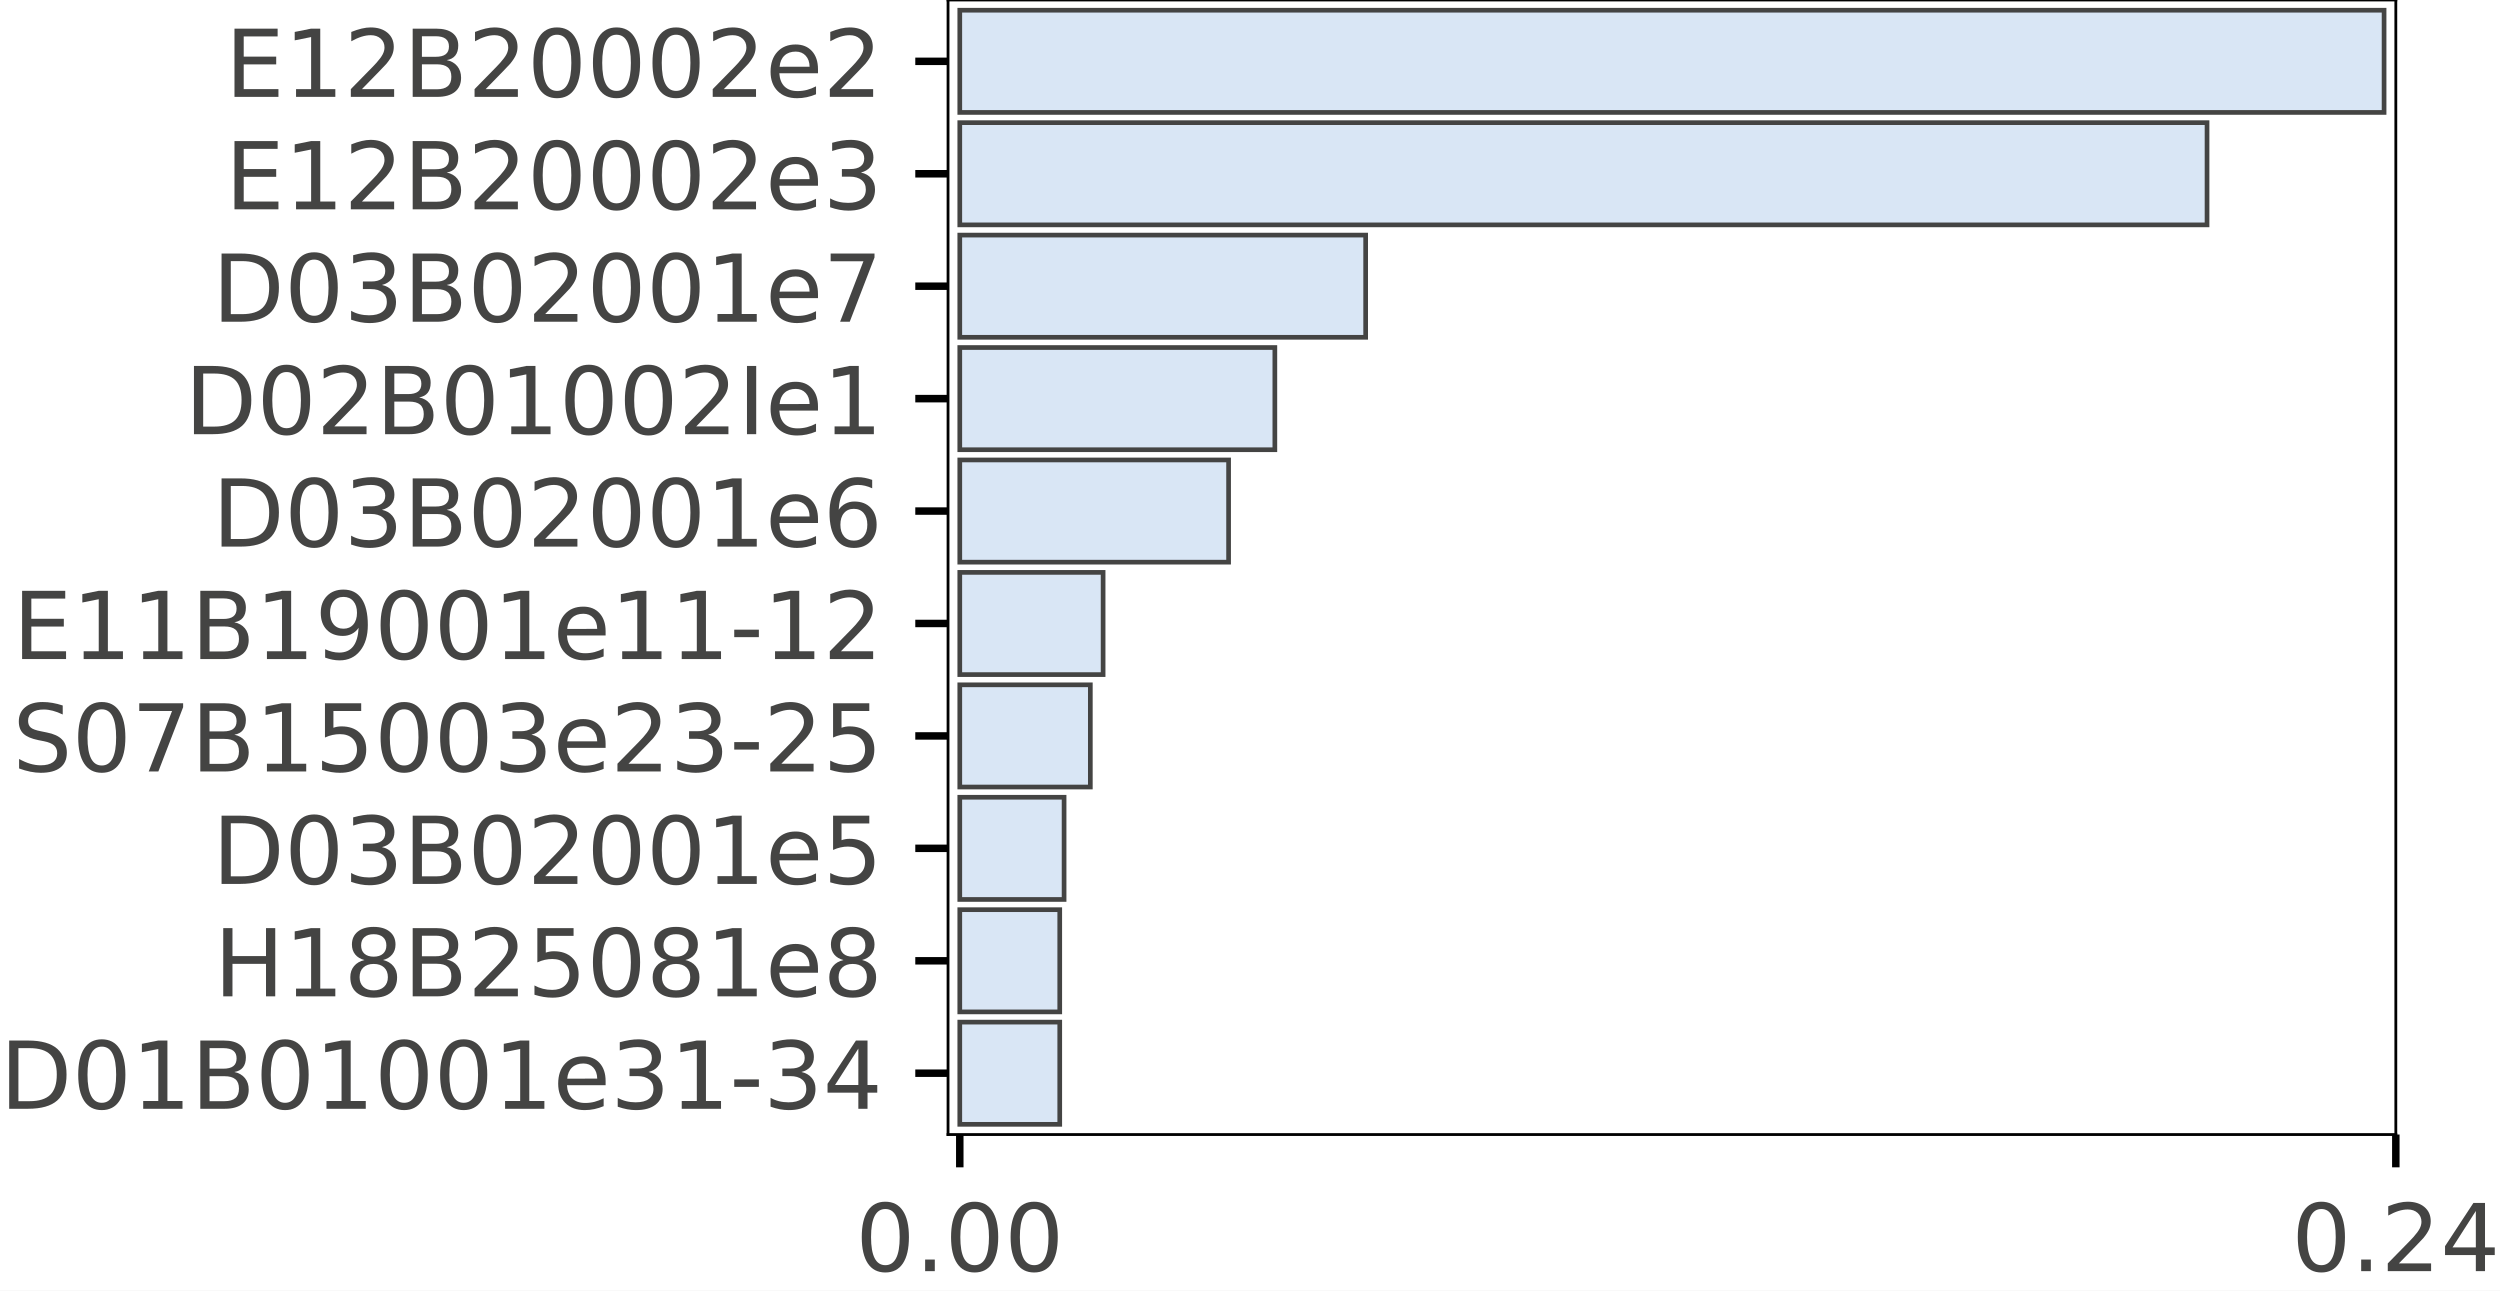
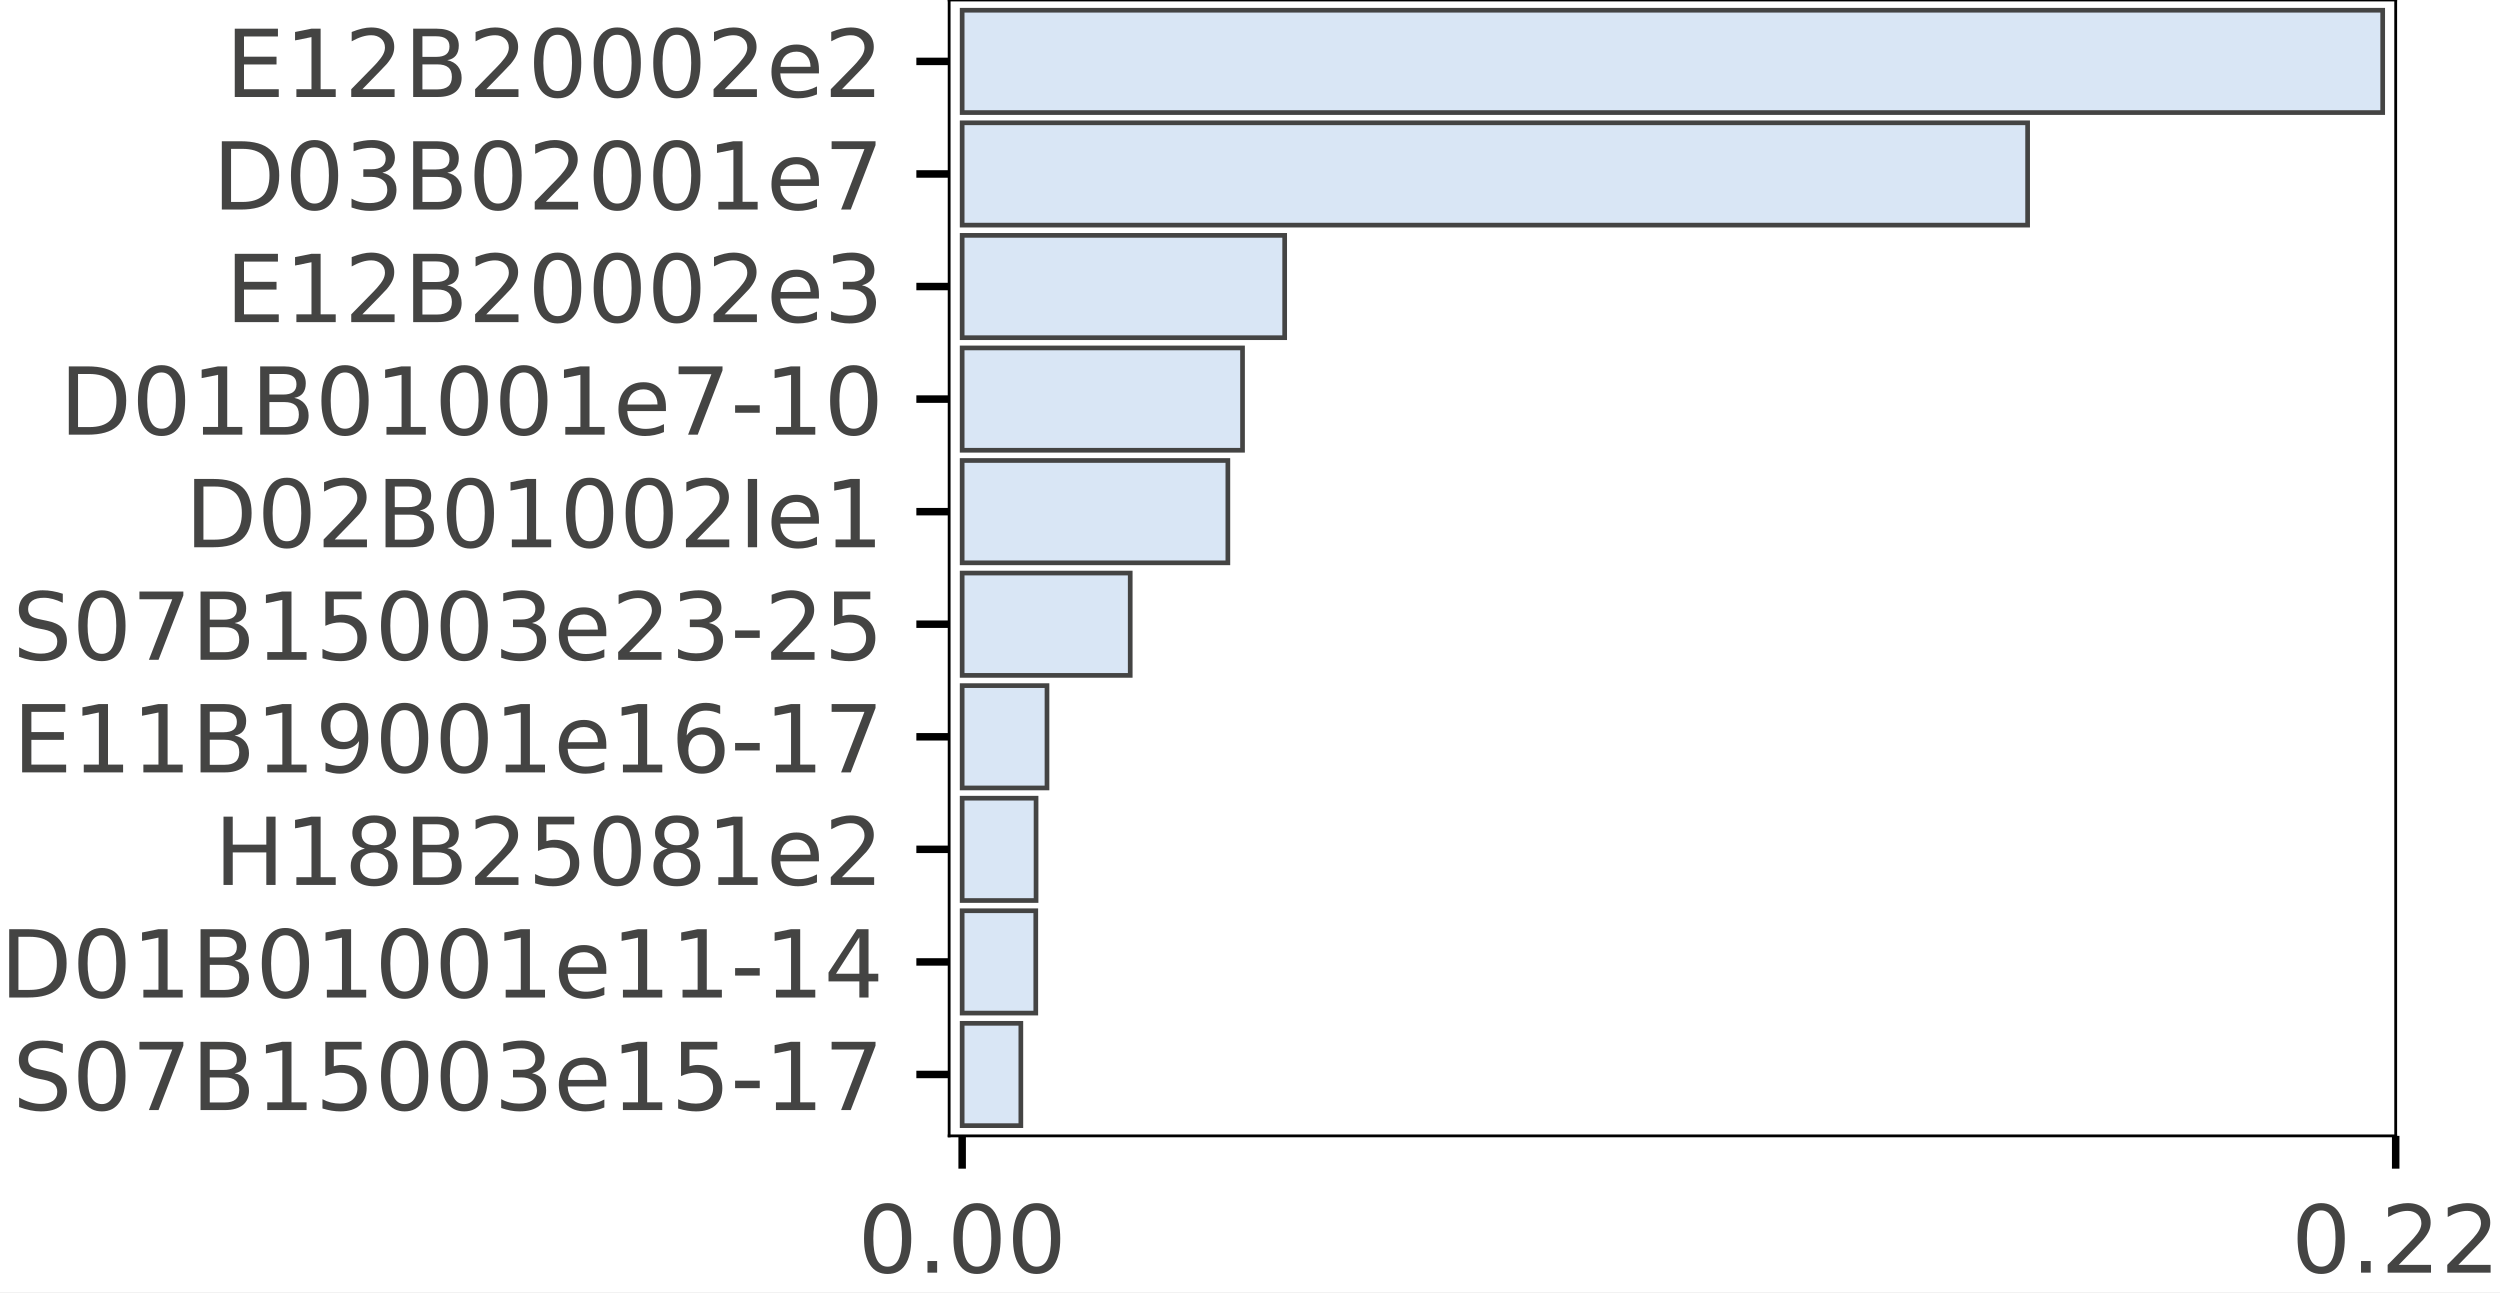
- <svg xmlns="http://www.w3.org/2000/svg" xmlns:xlink="http://www.w3.org/1999/xlink" height="137.918pt" version="1.1" viewBox="0 0 267.155 137.918" width="267.155pt">
+ <svg xmlns="http://www.w3.org/2000/svg" xmlns:xlink="http://www.w3.org/1999/xlink" height="137.918pt" version="1.1" viewBox="0 0 266.842 137.918" width="266.842pt">
  <defs>
    <style type="text/css">
*{stroke-linecap:butt;stroke-linejoin:round;}
  </style>
  </defs>
  <g id="figure_1">
    <g id="patch_1">
-       <path d="M 0 137.918  L 267.155 137.918  L 267.155 0  L 0 0  z " style="fill:#ffffff;" />
+       <path d="M 0 137.918  L 266.842 137.918  L 266.842 0  L 0 0  z " style="fill:#ffffff;" />
    </g>
    <g id="axes_1">
      <g id="patch_2">
-         <path d="M 101.309 121.24  L 256.022 121.24  L 256.022 0  L 101.309 0  z " style="fill:#ffffff;" />
+         <path d="M 101.309 121.24  L 255.709 121.24  L 255.709 0  L 101.309 0  z " style="fill:#ffffff;" />
      </g>
      <g id="patch_3">
-         <path clip-path="url(#p1a91a0bdc8)" d="M 102.564 1.092  L 254.767 1.092  L 254.767 12.015  L 102.564 12.015  z " style="fill:#d9e6f5;stroke:#444443;stroke-linejoin:miter;stroke-width:0.5;" />
+         <path clip-path="url(#p9a2108943a)" d="M 102.697 1.092  L 254.321 1.092  L 254.321 12.015  L 102.697 12.015  z " style="fill:#d9e6f5;stroke:#444443;stroke-linejoin:miter;stroke-width:0.5;" />
      </g>
      <g id="patch_4">
-         <path clip-path="url(#p1a91a0bdc8)" d="M 102.564 13.107  L 235.848 13.107  L 235.848 24.03  L 102.564 24.03  z " style="fill:#d9e6f5;stroke:#444443;stroke-linejoin:miter;stroke-width:0.5;" />
+         <path clip-path="url(#p9a2108943a)" d="M 102.697 13.107  L 216.422 13.107  L 216.422 24.03  L 102.697 24.03  z " style="fill:#d9e6f5;stroke:#444443;stroke-linejoin:miter;stroke-width:0.5;" />
      </g>
      <g id="patch_5">
-         <path clip-path="url(#p1a91a0bdc8)" d="M 102.564 25.122  L 145.937 25.122  L 145.937 36.044  L 102.564 36.044  z " style="fill:#d9e6f5;stroke:#444443;stroke-linejoin:miter;stroke-width:0.5;" />
+         <path clip-path="url(#p9a2108943a)" d="M 102.697 25.122  L 137.122 25.122  L 137.122 36.044  L 102.697 36.044  z " style="fill:#d9e6f5;stroke:#444443;stroke-linejoin:miter;stroke-width:0.5;" />
      </g>
      <g id="patch_6">
-         <path clip-path="url(#p1a91a0bdc8)" d="M 102.564 37.137  L 136.233 37.137  L 136.233 48.059  L 102.564 48.059  z " style="fill:#d9e6f5;stroke:#444443;stroke-linejoin:miter;stroke-width:0.5;" />
+         <path clip-path="url(#p9a2108943a)" d="M 102.697 37.137  L 132.624 37.137  L 132.624 48.059  L 102.697 48.059  z " style="fill:#d9e6f5;stroke:#444443;stroke-linejoin:miter;stroke-width:0.5;" />
      </g>
      <g id="patch_7">
-         <path clip-path="url(#p1a91a0bdc8)" d="M 102.564 49.151  L 131.29 49.151  L 131.29 60.074  L 102.564 60.074  z " style="fill:#d9e6f5;stroke:#444443;stroke-linejoin:miter;stroke-width:0.5;" />
+         <path clip-path="url(#p9a2108943a)" d="M 102.697 49.151  L 131.058 49.151  L 131.058 60.074  L 102.697 60.074  z " style="fill:#d9e6f5;stroke:#444443;stroke-linejoin:miter;stroke-width:0.5;" />
      </g>
      <g id="patch_8">
-         <path clip-path="url(#p1a91a0bdc8)" d="M 102.564 61.166  L 117.88 61.166  L 117.88 72.089  L 102.564 72.089  z " style="fill:#d9e6f5;stroke:#444443;stroke-linejoin:miter;stroke-width:0.5;" />
+         <path clip-path="url(#p9a2108943a)" d="M 102.697 61.166  L 120.636 61.166  L 120.636 72.089  L 102.697 72.089  z " style="fill:#d9e6f5;stroke:#444443;stroke-linejoin:miter;stroke-width:0.5;" />
      </g>
      <g id="patch_9">
-         <path clip-path="url(#p1a91a0bdc8)" d="M 102.564 73.181  L 116.515 73.181  L 116.515 84.103  L 102.564 84.103  z " style="fill:#d9e6f5;stroke:#444443;stroke-linejoin:miter;stroke-width:0.5;" />
+         <path clip-path="url(#p9a2108943a)" d="M 102.697 73.181  L 111.752 73.181  L 111.752 84.103  L 102.697 84.103  z " style="fill:#d9e6f5;stroke:#444443;stroke-linejoin:miter;stroke-width:0.5;" />
      </g>
      <g id="patch_10">
-         <path clip-path="url(#p1a91a0bdc8)" d="M 102.564 85.196  L 113.71 85.196  L 113.71 96.118  L 102.564 96.118  z " style="fill:#d9e6f5;stroke:#444443;stroke-linejoin:miter;stroke-width:0.5;" />
+         <path clip-path="url(#p9a2108943a)" d="M 102.697 85.196  L 110.585 85.196  L 110.585 96.118  L 102.697 96.118  z " style="fill:#d9e6f5;stroke:#444443;stroke-linejoin:miter;stroke-width:0.5;" />
      </g>
      <g id="patch_11">
-         <path clip-path="url(#p1a91a0bdc8)" d="M 102.564 97.21  L 113.246 97.21  L 113.246 108.133  L 102.564 108.133  z " style="fill:#d9e6f5;stroke:#444443;stroke-linejoin:miter;stroke-width:0.5;" />
+         <path clip-path="url(#p9a2108943a)" d="M 102.697 97.21  L 110.556 97.21  L 110.556 108.133  L 102.697 108.133  z " style="fill:#d9e6f5;stroke:#444443;stroke-linejoin:miter;stroke-width:0.5;" />
      </g>
      <g id="patch_12">
-         <path clip-path="url(#p1a91a0bdc8)" d="M 102.564 109.225  L 113.246 109.225  L 113.246 120.148  L 102.564 120.148  z " style="fill:#d9e6f5;stroke:#444443;stroke-linejoin:miter;stroke-width:0.5;" />
+         <path clip-path="url(#p9a2108943a)" d="M 102.697 109.225  L 108.962 109.225  L 108.962 120.148  L 102.697 120.148  z " style="fill:#d9e6f5;stroke:#444443;stroke-linejoin:miter;stroke-width:0.5;" />
      </g>
      <g id="matplotlib.axis_1">
        <g id="xtick_1">
          <g id="line2d_1">
            <defs>
-               <path d="M 0 0  L 0 3.5  " id="m0f585b720a" style="stroke:#000000;stroke-width:0.8;" />
-             </defs>
-             <g>
-               <use style="stroke:#000000;stroke-width:0.8;" x="102.564" xlink:href="#m0f585b720a" y="121.24" />
+               <path d="M 0 0  L 0 3.5  " id="m17bd47a899" style="stroke:#000000;stroke-width:0.8;" />
+             </defs>
+             <g>
+               <use style="stroke:#000000;stroke-width:0.8;" x="102.697" xlink:href="#m17bd47a899" y="121.24" />
            </g>
          </g>
          <g id="text_1">
            <defs>
              <path d="M 31.781 66.406  Q 24.172 66.406 20.328 58.906  Q 16.5 51.422 16.5 36.375  Q 16.5 21.391 20.328 13.891  Q 24.172 6.391 31.781 6.391  Q 39.453 6.391 43.281 13.891  Q 47.125 21.391 47.125 36.375  Q 47.125 51.422 43.281 58.906  Q 39.453 66.406 31.781 66.406  z M 31.781 74.219  Q 44.047 74.219 50.516 64.516  Q 56.984 54.828 56.984 36.375  Q 56.984 17.969 50.516 8.266  Q 44.047 -1.422 31.781 -1.422  Q 19.531 -1.422 13.062 8.266  Q 6.594 17.969 6.594 36.375  Q 6.594 54.828 13.062 64.516  Q 19.531 74.219 31.781 74.219  z " id="DejaVuSans-48" />
              <path d="M 10.688 12.406  L 21 12.406  L 21 0  L 10.688 0  z " id="DejaVuSans-46" />
            </defs>
-             <g style="fill:#444443;" transform="translate(91.43141 135.8384)scale(0.1 -0.1)">
+             <g style="fill:#444443;" transform="translate(91.56467 135.8384)scale(0.1 -0.1)">
              <use xlink:href="#DejaVuSans-48" />
              <use x="63.623" xlink:href="#DejaVuSans-46" />
              <use x="95.41" xlink:href="#DejaVuSans-48" />
              <use x="159.033" xlink:href="#DejaVuSans-48" />
            </g>
          </g>
        </g>
        <g id="xtick_2">
          <g id="line2d_2">
            <g>
-               <use style="stroke:#000000;stroke-width:0.8;" x="256.022" xlink:href="#m0f585b720a" y="121.24" />
+               <use style="stroke:#000000;stroke-width:0.8;" x="255.709" xlink:href="#m17bd47a899" y="121.24" />
            </g>
          </g>
          <g id="text_2">
            <defs>
              <path d="M 19.188 8.297  L 53.609 8.297  L 53.609 0  L 7.328 0  L 7.328 8.297  Q 12.938 14.109 22.625 23.891  Q 32.328 33.688 34.812 36.531  Q 39.547 41.844 41.422 45.531  Q 43.312 49.219 43.312 52.781  Q 43.312 58.594 39.234 62.25  Q 35.156 65.922 28.609 65.922  Q 23.969 65.922 18.812 64.312  Q 13.672 62.703 7.812 59.422  L 7.812 69.391  Q 13.766 71.781 18.938 73  Q 24.125 74.219 28.422 74.219  Q 39.75 74.219 46.484 68.547  Q 53.219 62.891 53.219 53.422  Q 53.219 48.922 51.531 44.891  Q 49.859 40.875 45.406 35.406  Q 44.188 33.984 37.641 27.219  Q 31.109 20.453 19.188 8.297  z " id="DejaVuSans-50" />
-               <path d="M 37.797 64.312  L 12.891 25.391  L 37.797 25.391  z M 35.203 72.906  L 47.609 72.906  L 47.609 25.391  L 58.016 25.391  L 58.016 17.188  L 47.609 17.188  L 47.609 0  L 37.797 0  L 37.797 17.188  L 4.891 17.188  L 4.891 26.703  z " id="DejaVuSans-52" />
-             </defs>
-             <g style="fill:#444443;" transform="translate(244.8891 135.8384)scale(0.1 -0.1)">
+             </defs>
+             <g style="fill:#444443;" transform="translate(244.5766 135.8384)scale(0.1 -0.1)">
              <use xlink:href="#DejaVuSans-48" />
              <use x="63.623" xlink:href="#DejaVuSans-46" />
              <use x="95.41" xlink:href="#DejaVuSans-50" />
-               <use x="159.033" xlink:href="#DejaVuSans-52" />
+               <use x="159.033" xlink:href="#DejaVuSans-50" />
            </g>
          </g>
        </g>
      </g>
      <g id="matplotlib.axis_2">
        <g id="ytick_1">
          <g id="line2d_3">
            <defs>
-               <path d="M 0 0  L -3.5 0  " id="m17d5908187" style="stroke:#000000;stroke-width:0.8;" />
-             </defs>
-             <g>
-               <use style="stroke:#000000;stroke-width:0.8;" x="101.309" xlink:href="#m17d5908187" y="6.554" />
+               <path d="M 0 0  L -3.5 0  " id="mf985f94f59" style="stroke:#000000;stroke-width:0.8;" />
+             </defs>
+             <g>
+               <use style="stroke:#000000;stroke-width:0.8;" x="101.309" xlink:href="#mf985f94f59" y="6.554" />
            </g>
          </g>
          <g id="text_3">
            <defs>
              <path d="M 9.812 72.906  L 55.906 72.906  L 55.906 64.594  L 19.672 64.594  L 19.672 43.016  L 54.391 43.016  L 54.391 34.719  L 19.672 34.719  L 19.672 8.297  L 56.781 8.297  L 56.781 0  L 9.812 0  z " id="DejaVuSans-69" />
              <path d="M 12.406 8.297  L 28.516 8.297  L 28.516 63.922  L 10.984 60.406  L 10.984 69.391  L 28.422 72.906  L 38.281 72.906  L 38.281 8.297  L 54.391 8.297  L 54.391 0  L 12.406 0  z " id="DejaVuSans-49" />
              <path d="M 19.672 34.812  L 19.672 8.109  L 35.5 8.109  Q 43.453 8.109 47.281 11.406  Q 51.125 14.703 51.125 21.484  Q 51.125 28.328 47.281 31.562  Q 43.453 34.812 35.5 34.812  z M 19.672 64.797  L 19.672 42.828  L 34.281 42.828  Q 41.5 42.828 45.031 45.531  Q 48.578 48.25 48.578 53.812  Q 48.578 59.328 45.031 62.062  Q 41.5 64.797 34.281 64.797  z M 9.812 72.906  L 35.016 72.906  Q 46.297 72.906 52.391 68.219  Q 58.5 63.531 58.5 54.891  Q 58.5 48.188 55.375 44.234  Q 52.25 40.281 46.188 39.312  Q 53.469 37.75 57.5 32.781  Q 61.531 27.828 61.531 20.406  Q 61.531 10.641 54.891 5.312  Q 48.25 0 35.984 0  L 9.812 0  z " id="DejaVuSans-66" />
              <path d="M 56.203 29.594  L 56.203 25.203  L 14.891 25.203  Q 15.484 15.922 20.484 11.062  Q 25.484 6.203 34.422 6.203  Q 39.594 6.203 44.453 7.469  Q 49.312 8.734 54.109 11.281  L 54.109 2.781  Q 49.266 0.734 44.188 -0.344  Q 39.109 -1.422 33.891 -1.422  Q 20.797 -1.422 13.156 6.188  Q 5.516 13.812 5.516 26.812  Q 5.516 40.234 12.766 48.109  Q 20.016 56 32.328 56  Q 43.359 56 49.781 48.891  Q 56.203 41.797 56.203 29.594  z M 47.219 32.234  Q 47.125 39.594 43.094 43.984  Q 39.062 48.391 32.422 48.391  Q 24.906 48.391 20.391 44.141  Q 15.875 39.891 15.188 32.172  z " id="DejaVuSans-101" />
            </defs>
            <g style="fill:#444443;" transform="translate(24.07656 10.35273)scale(0.1 -0.1)">
              <use xlink:href="#DejaVuSans-69" />
              <use x="63.184" xlink:href="#DejaVuSans-49" />
              <use x="126.807" xlink:href="#DejaVuSans-50" />
              <use x="190.43" xlink:href="#DejaVuSans-66" />
              <use x="259.033" xlink:href="#DejaVuSans-50" />
              <use x="322.656" xlink:href="#DejaVuSans-48" />
              <use x="386.279" xlink:href="#DejaVuSans-48" />
              <use x="449.902" xlink:href="#DejaVuSans-48" />
              <use x="513.525" xlink:href="#DejaVuSans-50" />
              <use x="577.148" xlink:href="#DejaVuSans-101" />
              <use x="638.672" xlink:href="#DejaVuSans-50" />
            </g>
          </g>
        </g>
        <g id="ytick_2">
          <g id="line2d_4">
            <g>
-               <use style="stroke:#000000;stroke-width:0.8;" x="101.309" xlink:href="#m17d5908187" y="18.568" />
+               <use style="stroke:#000000;stroke-width:0.8;" x="101.309" xlink:href="#mf985f94f59" y="18.568" />
            </g>
          </g>
          <g id="text_4">
            <defs>
+               <path d="M 19.672 64.797  L 19.672 8.109  L 31.594 8.109  Q 46.688 8.109 53.688 14.938  Q 60.688 21.781 60.688 36.531  Q 60.688 51.172 53.688 57.984  Q 46.688 64.797 31.594 64.797  z M 9.812 72.906  L 30.078 72.906  Q 51.266 72.906 61.172 64.094  Q 71.094 55.281 71.094 36.531  Q 71.094 17.672 61.125 8.828  Q 51.172 0 30.078 0  L 9.812 0  z " id="DejaVuSans-68" />
              <path d="M 40.578 39.312  Q 47.656 37.797 51.625 33  Q 55.609 28.219 55.609 21.188  Q 55.609 10.406 48.188 4.484  Q 40.766 -1.422 27.094 -1.422  Q 22.516 -1.422 17.656 -0.516  Q 12.797 0.391 7.625 2.203  L 7.625 11.719  Q 11.719 9.328 16.594 8.109  Q 21.484 6.891 26.812 6.891  Q 36.078 6.891 40.938 10.547  Q 45.797 14.203 45.797 21.188  Q 45.797 27.641 41.281 31.266  Q 36.766 34.906 28.719 34.906  L 20.219 34.906  L 20.219 43.016  L 29.109 43.016  Q 36.375 43.016 40.234 45.922  Q 44.094 48.828 44.094 54.297  Q 44.094 59.906 40.109 62.906  Q 36.141 65.922 28.719 65.922  Q 24.656 65.922 20.016 65.031  Q 15.375 64.156 9.812 62.312  L 9.812 71.094  Q 15.438 72.656 20.344 73.438  Q 25.25 74.219 29.594 74.219  Q 40.828 74.219 47.359 69.109  Q 53.906 64.016 53.906 55.328  Q 53.906 49.266 50.438 45.094  Q 46.969 40.922 40.578 39.312  z " id="DejaVuSans-51" />
-             </defs>
-             <g style="fill:#444443;" transform="translate(24.07656 22.36751)scale(0.1 -0.1)">
+               <path d="M 8.203 72.906  L 55.078 72.906  L 55.078 68.703  L 28.609 0  L 18.312 0  L 43.219 64.594  L 8.203 64.594  z " id="DejaVuSans-55" />
+             </defs>
+             <g style="fill:#444443;" transform="translate(22.69531 22.36751)scale(0.1 -0.1)">
+               <use xlink:href="#DejaVuSans-68" />
+               <use x="77.002" xlink:href="#DejaVuSans-48" />
+               <use x="140.625" xlink:href="#DejaVuSans-51" />
+               <use x="204.248" xlink:href="#DejaVuSans-66" />
+               <use x="272.852" xlink:href="#DejaVuSans-48" />
+               <use x="336.475" xlink:href="#DejaVuSans-50" />
+               <use x="400.098" xlink:href="#DejaVuSans-48" />
+               <use x="463.721" xlink:href="#DejaVuSans-48" />
+               <use x="527.344" xlink:href="#DejaVuSans-49" />
+               <use x="590.967" xlink:href="#DejaVuSans-101" />
+               <use x="652.49" xlink:href="#DejaVuSans-55" />
+             </g>
+           </g>
+         </g>
+         <g id="ytick_3">
+           <g id="line2d_5">
+             <g>
+               <use style="stroke:#000000;stroke-width:0.8;" x="101.309" xlink:href="#mf985f94f59" y="30.583" />
+             </g>
+           </g>
+           <g id="text_5">
+             <g style="fill:#444443;" transform="translate(24.07656 34.38228)scale(0.1 -0.1)">
              <use xlink:href="#DejaVuSans-69" />
              <use x="63.184" xlink:href="#DejaVuSans-49" />
              <use x="126.807" xlink:href="#DejaVuSans-50" />
              <use x="190.43" xlink:href="#DejaVuSans-66" />
              <use x="259.033" xlink:href="#DejaVuSans-50" />
              <use x="322.656" xlink:href="#DejaVuSans-48" />
              <use x="386.279" xlink:href="#DejaVuSans-48" />
              <use x="449.902" xlink:href="#DejaVuSans-48" />
              <use x="513.525" xlink:href="#DejaVuSans-50" />
              <use x="577.148" xlink:href="#DejaVuSans-101" />
              <use x="638.672" xlink:href="#DejaVuSans-51" />
            </g>
          </g>
        </g>
-         <g id="ytick_3">
-           <g id="line2d_5">
-             <g>
-               <use style="stroke:#000000;stroke-width:0.8;" x="101.309" xlink:href="#m17d5908187" y="30.583" />
-             </g>
-           </g>
-           <g id="text_5">
-             <defs>
-               <path d="M 19.672 64.797  L 19.672 8.109  L 31.594 8.109  Q 46.688 8.109 53.688 14.938  Q 60.688 21.781 60.688 36.531  Q 60.688 51.172 53.688 57.984  Q 46.688 64.797 31.594 64.797  z M 9.812 72.906  L 30.078 72.906  Q 51.266 72.906 61.172 64.094  Q 71.094 55.281 71.094 36.531  Q 71.094 17.672 61.125 8.828  Q 51.172 0 30.078 0  L 9.812 0  z " id="DejaVuSans-68" />
-               <path d="M 8.203 72.906  L 55.078 72.906  L 55.078 68.703  L 28.609 0  L 18.312 0  L 43.219 64.594  L 8.203 64.594  z " id="DejaVuSans-55" />
-             </defs>
-             <g style="fill:#444443;" transform="translate(22.69531 34.38228)scale(0.1 -0.1)">
+         <g id="ytick_4">
+           <g id="line2d_6">
+             <g>
+               <use style="stroke:#000000;stroke-width:0.8;" x="101.309" xlink:href="#mf985f94f59" y="42.598" />
+             </g>
+           </g>
+           <g id="text_6">
+             <defs>
+               <path d="M 4.891 31.391  L 31.203 31.391  L 31.203 23.391  L 4.891 23.391  z " id="DejaVuSans-45" />
+             </defs>
+             <g style="fill:#444443;" transform="translate(6.3625 46.39706)scale(0.1 -0.1)">
              <use xlink:href="#DejaVuSans-68" />
              <use x="77.002" xlink:href="#DejaVuSans-48" />
-               <use x="140.625" xlink:href="#DejaVuSans-51" />
+               <use x="140.625" xlink:href="#DejaVuSans-49" />
              <use x="204.248" xlink:href="#DejaVuSans-66" />
              <use x="272.852" xlink:href="#DejaVuSans-48" />
-               <use x="336.475" xlink:href="#DejaVuSans-50" />
+               <use x="336.475" xlink:href="#DejaVuSans-49" />
              <use x="400.098" xlink:href="#DejaVuSans-48" />
              <use x="463.721" xlink:href="#DejaVuSans-48" />
              <use x="527.344" xlink:href="#DejaVuSans-49" />
              <use x="590.967" xlink:href="#DejaVuSans-101" />
              <use x="652.49" xlink:href="#DejaVuSans-55" />
-             </g>
-           </g>
-         </g>
-         <g id="ytick_4">
-           <g id="line2d_6">
-             <g>
-               <use style="stroke:#000000;stroke-width:0.8;" x="101.309" xlink:href="#m17d5908187" y="42.598" />
-             </g>
-           </g>
-           <g id="text_6">
+               <use x="716.113" xlink:href="#DejaVuSans-45" />
+               <use x="752.197" xlink:href="#DejaVuSans-49" />
+               <use x="815.82" xlink:href="#DejaVuSans-48" />
+             </g>
+           </g>
+         </g>
+         <g id="ytick_5">
+           <g id="line2d_7">
+             <g>
+               <use style="stroke:#000000;stroke-width:0.8;" x="101.309" xlink:href="#mf985f94f59" y="54.613" />
+             </g>
+           </g>
+           <g id="text_7">
            <defs>
              <path d="M 9.812 72.906  L 19.672 72.906  L 19.672 0  L 9.812 0  z " id="DejaVuSans-73" />
            </defs>
-             <g style="fill:#444443;" transform="translate(19.74531 46.39706)scale(0.1 -0.1)">
+             <g style="fill:#444443;" transform="translate(19.74531 58.41183)scale(0.1 -0.1)">
              <use xlink:href="#DejaVuSans-68" />
              <use x="77.002" xlink:href="#DejaVuSans-48" />
              <use x="140.625" xlink:href="#DejaVuSans-50" />
              <use x="204.248" xlink:href="#DejaVuSans-66" />
              <use x="272.852" xlink:href="#DejaVuSans-48" />
              <use x="336.475" xlink:href="#DejaVuSans-49" />
              <use x="400.098" xlink:href="#DejaVuSans-48" />
              <use x="463.721" xlink:href="#DejaVuSans-48" />
              <use x="527.344" xlink:href="#DejaVuSans-50" />
              <use x="590.967" xlink:href="#DejaVuSans-73" />
              <use x="620.459" xlink:href="#DejaVuSans-101" />
              <use x="681.982" xlink:href="#DejaVuSans-49" />
            </g>
          </g>
        </g>
-         <g id="ytick_5">
-           <g id="line2d_7">
-             <g>
-               <use style="stroke:#000000;stroke-width:0.8;" x="101.309" xlink:href="#m17d5908187" y="54.613" />
-             </g>
-           </g>
-           <g id="text_7">
-             <defs>
-               <path d="M 33.016 40.375  Q 26.375 40.375 22.484 35.828  Q 18.609 31.297 18.609 23.391  Q 18.609 15.531 22.484 10.953  Q 26.375 6.391 33.016 6.391  Q 39.656 6.391 43.531 10.953  Q 47.406 15.531 47.406 23.391  Q 47.406 31.297 43.531 35.828  Q 39.656 40.375 33.016 40.375  z M 52.594 71.297  L 52.594 62.312  Q 48.875 64.062 45.094 64.984  Q 41.312 65.922 37.594 65.922  Q 27.828 65.922 22.672 59.328  Q 17.531 52.734 16.797 39.406  Q 19.672 43.656 24.016 45.922  Q 28.375 48.188 33.594 48.188  Q 44.578 48.188 50.953 41.516  Q 57.328 34.859 57.328 23.391  Q 57.328 12.156 50.688 5.359  Q 44.047 -1.422 33.016 -1.422  Q 20.359 -1.422 13.672 8.266  Q 6.984 17.969 6.984 36.375  Q 6.984 53.656 15.188 63.938  Q 23.391 74.219 37.203 74.219  Q 40.922 74.219 44.703 73.484  Q 48.484 72.75 52.594 71.297  z " id="DejaVuSans-54" />
-             </defs>
-             <g style="fill:#444443;" transform="translate(22.69531 58.41183)scale(0.1 -0.1)">
-               <use xlink:href="#DejaVuSans-68" />
-               <use x="77.002" xlink:href="#DejaVuSans-48" />
-               <use x="140.625" xlink:href="#DejaVuSans-51" />
-               <use x="204.248" xlink:href="#DejaVuSans-66" />
-               <use x="272.852" xlink:href="#DejaVuSans-48" />
-               <use x="336.475" xlink:href="#DejaVuSans-50" />
-               <use x="400.098" xlink:href="#DejaVuSans-48" />
-               <use x="463.721" xlink:href="#DejaVuSans-48" />
-               <use x="527.344" xlink:href="#DejaVuSans-49" />
-               <use x="590.967" xlink:href="#DejaVuSans-101" />
-               <use x="652.49" xlink:href="#DejaVuSans-54" />
-             </g>
-           </g>
-         </g>
        <g id="ytick_6">
          <g id="line2d_8">
            <g>
-               <use style="stroke:#000000;stroke-width:0.8;" x="101.309" xlink:href="#m17d5908187" y="66.627" />
+               <use style="stroke:#000000;stroke-width:0.8;" x="101.309" xlink:href="#mf985f94f59" y="66.627" />
            </g>
          </g>
          <g id="text_8">
-             <defs>
-               <path d="M 10.984 1.516  L 10.984 10.5  Q 14.703 8.734 18.5 7.812  Q 22.312 6.891 25.984 6.891  Q 35.75 6.891 40.891 13.453  Q 46.047 20.016 46.781 33.406  Q 43.953 29.203 39.594 26.953  Q 35.25 24.703 29.984 24.703  Q 19.047 24.703 12.672 31.312  Q 6.297 37.938 6.297 49.422  Q 6.297 60.641 12.938 67.422  Q 19.578 74.219 30.609 74.219  Q 43.266 74.219 49.922 64.516  Q 56.594 54.828 56.594 36.375  Q 56.594 19.141 48.406 8.859  Q 40.234 -1.422 26.422 -1.422  Q 22.703 -1.422 18.891 -0.688  Q 15.094 0.047 10.984 1.516  z M 30.609 32.422  Q 37.25 32.422 41.125 36.953  Q 45.016 41.5 45.016 49.422  Q 45.016 57.281 41.125 61.844  Q 37.25 66.406 30.609 66.406  Q 23.969 66.406 20.094 61.844  Q 16.219 57.281 16.219 49.422  Q 16.219 41.5 20.094 36.953  Q 23.969 32.422 30.609 32.422  z " id="DejaVuSans-57" />
-               <path d="M 4.891 31.391  L 31.203 31.391  L 31.203 23.391  L 4.891 23.391  z " id="DejaVuSans-45" />
-             </defs>
-             <g style="fill:#444443;" transform="translate(1.38125 70.42661)scale(0.1 -0.1)">
-               <use xlink:href="#DejaVuSans-69" />
-               <use x="63.184" xlink:href="#DejaVuSans-49" />
-               <use x="126.807" xlink:href="#DejaVuSans-49" />
-               <use x="190.43" xlink:href="#DejaVuSans-66" />
-               <use x="259.033" xlink:href="#DejaVuSans-49" />
-               <use x="322.656" xlink:href="#DejaVuSans-57" />
-               <use x="386.279" xlink:href="#DejaVuSans-48" />
-               <use x="449.902" xlink:href="#DejaVuSans-48" />
-               <use x="513.525" xlink:href="#DejaVuSans-49" />
-               <use x="577.148" xlink:href="#DejaVuSans-101" />
-               <use x="638.672" xlink:href="#DejaVuSans-49" />
-               <use x="702.295" xlink:href="#DejaVuSans-49" />
-               <use x="765.918" xlink:href="#DejaVuSans-45" />
-               <use x="802.002" xlink:href="#DejaVuSans-49" />
-               <use x="865.625" xlink:href="#DejaVuSans-50" />
-             </g>
-           </g>
-         </g>
-         <g id="ytick_7">
-           <g id="line2d_9">
-             <g>
-               <use style="stroke:#000000;stroke-width:0.8;" x="101.309" xlink:href="#m17d5908187" y="78.642" />
-             </g>
-           </g>
-           <g id="text_9">
            <defs>
              <path d="M 53.516 70.516  L 53.516 60.891  Q 47.906 63.578 42.922 64.891  Q 37.938 66.219 33.297 66.219  Q 25.25 66.219 20.875 63.094  Q 16.5 59.969 16.5 54.203  Q 16.5 49.359 19.406 46.891  Q 22.312 44.438 30.422 42.922  L 36.375 41.703  Q 47.406 39.594 52.656 34.297  Q 57.906 29 57.906 20.125  Q 57.906 9.516 50.797 4.047  Q 43.703 -1.422 29.984 -1.422  Q 24.812 -1.422 18.969 -0.25  Q 13.141 0.922 6.891 3.219  L 6.891 13.375  Q 12.891 10.016 18.656 8.297  Q 24.422 6.594 29.984 6.594  Q 38.422 6.594 43.016 9.906  Q 47.609 13.234 47.609 19.391  Q 47.609 24.75 44.312 27.781  Q 41.016 30.812 33.5 32.328  L 27.484 33.5  Q 16.453 35.688 11.516 40.375  Q 6.594 45.062 6.594 53.422  Q 6.594 63.094 13.406 68.656  Q 20.219 74.219 32.172 74.219  Q 37.312 74.219 42.625 73.281  Q 47.953 72.359 53.516 70.516  z " id="DejaVuSans-83" />
              <path d="M 10.797 72.906  L 49.516 72.906  L 49.516 64.594  L 19.828 64.594  L 19.828 46.734  Q 21.969 47.469 24.109 47.828  Q 26.266 48.188 28.422 48.188  Q 40.625 48.188 47.75 41.5  Q 54.891 34.812 54.891 23.391  Q 54.891 11.625 47.562 5.094  Q 40.234 -1.422 26.906 -1.422  Q 22.312 -1.422 17.547 -0.641  Q 12.797 0.141 7.719 1.703  L 7.719 11.625  Q 12.109 9.234 16.797 8.062  Q 21.484 6.891 26.703 6.891  Q 35.156 6.891 40.078 11.328  Q 45.016 15.766 45.016 23.391  Q 45.016 31 40.078 35.438  Q 35.156 39.891 26.703 39.891  Q 22.75 39.891 18.812 39.016  Q 14.891 38.141 10.797 36.281  z " id="DejaVuSans-53" />
            </defs>
-             <g style="fill:#444443;" transform="translate(1.351562 82.44138)scale(0.1 -0.1)">
+             <g style="fill:#444443;" transform="translate(1.351562 70.42661)scale(0.1 -0.1)">
              <use xlink:href="#DejaVuSans-83" />
              <use x="63.477" xlink:href="#DejaVuSans-48" />
              <use x="127.1" xlink:href="#DejaVuSans-55" />
              <use x="190.723" xlink:href="#DejaVuSans-66" />
              <use x="259.326" xlink:href="#DejaVuSans-49" />
              <use x="322.949" xlink:href="#DejaVuSans-53" />
              <use x="386.572" xlink:href="#DejaVuSans-48" />
              <use x="450.195" xlink:href="#DejaVuSans-48" />
              <use x="513.818" xlink:href="#DejaVuSans-51" />
              <use x="577.441" xlink:href="#DejaVuSans-101" />
              <use x="638.965" xlink:href="#DejaVuSans-50" />
              <use x="702.588" xlink:href="#DejaVuSans-51" />
              <use x="766.211" xlink:href="#DejaVuSans-45" />
              <use x="802.295" xlink:href="#DejaVuSans-50" />
              <use x="865.918" xlink:href="#DejaVuSans-53" />
            </g>
          </g>
        </g>
+         <g id="ytick_7">
+           <g id="line2d_9">
+             <g>
+               <use style="stroke:#000000;stroke-width:0.8;" x="101.309" xlink:href="#mf985f94f59" y="78.642" />
+             </g>
+           </g>
+           <g id="text_9">
+             <defs>
+               <path d="M 10.984 1.516  L 10.984 10.5  Q 14.703 8.734 18.5 7.812  Q 22.312 6.891 25.984 6.891  Q 35.75 6.891 40.891 13.453  Q 46.047 20.016 46.781 33.406  Q 43.953 29.203 39.594 26.953  Q 35.25 24.703 29.984 24.703  Q 19.047 24.703 12.672 31.312  Q 6.297 37.938 6.297 49.422  Q 6.297 60.641 12.938 67.422  Q 19.578 74.219 30.609 74.219  Q 43.266 74.219 49.922 64.516  Q 56.594 54.828 56.594 36.375  Q 56.594 19.141 48.406 8.859  Q 40.234 -1.422 26.422 -1.422  Q 22.703 -1.422 18.891 -0.688  Q 15.094 0.047 10.984 1.516  z M 30.609 32.422  Q 37.25 32.422 41.125 36.953  Q 45.016 41.5 45.016 49.422  Q 45.016 57.281 41.125 61.844  Q 37.25 66.406 30.609 66.406  Q 23.969 66.406 20.094 61.844  Q 16.219 57.281 16.219 49.422  Q 16.219 41.5 20.094 36.953  Q 23.969 32.422 30.609 32.422  z " id="DejaVuSans-57" />
+               <path d="M 33.016 40.375  Q 26.375 40.375 22.484 35.828  Q 18.609 31.297 18.609 23.391  Q 18.609 15.531 22.484 10.953  Q 26.375 6.391 33.016 6.391  Q 39.656 6.391 43.531 10.953  Q 47.406 15.531 47.406 23.391  Q 47.406 31.297 43.531 35.828  Q 39.656 40.375 33.016 40.375  z M 52.594 71.297  L 52.594 62.312  Q 48.875 64.062 45.094 64.984  Q 41.312 65.922 37.594 65.922  Q 27.828 65.922 22.672 59.328  Q 17.531 52.734 16.797 39.406  Q 19.672 43.656 24.016 45.922  Q 28.375 48.188 33.594 48.188  Q 44.578 48.188 50.953 41.516  Q 57.328 34.859 57.328 23.391  Q 57.328 12.156 50.688 5.359  Q 44.047 -1.422 33.016 -1.422  Q 20.359 -1.422 13.672 8.266  Q 6.984 17.969 6.984 36.375  Q 6.984 53.656 15.188 63.938  Q 23.391 74.219 37.203 74.219  Q 40.922 74.219 44.703 73.484  Q 48.484 72.75 52.594 71.297  z " id="DejaVuSans-54" />
+             </defs>
+             <g style="fill:#444443;" transform="translate(1.38125 82.44138)scale(0.1 -0.1)">
+               <use xlink:href="#DejaVuSans-69" />
+               <use x="63.184" xlink:href="#DejaVuSans-49" />
+               <use x="126.807" xlink:href="#DejaVuSans-49" />
+               <use x="190.43" xlink:href="#DejaVuSans-66" />
+               <use x="259.033" xlink:href="#DejaVuSans-49" />
+               <use x="322.656" xlink:href="#DejaVuSans-57" />
+               <use x="386.279" xlink:href="#DejaVuSans-48" />
+               <use x="449.902" xlink:href="#DejaVuSans-48" />
+               <use x="513.525" xlink:href="#DejaVuSans-49" />
+               <use x="577.148" xlink:href="#DejaVuSans-101" />
+               <use x="638.672" xlink:href="#DejaVuSans-49" />
+               <use x="702.295" xlink:href="#DejaVuSans-54" />
+               <use x="765.918" xlink:href="#DejaVuSans-45" />
+               <use x="802.002" xlink:href="#DejaVuSans-49" />
+               <use x="865.625" xlink:href="#DejaVuSans-55" />
+             </g>
+           </g>
+         </g>
        <g id="ytick_8">
          <g id="line2d_10">
            <g>
-               <use style="stroke:#000000;stroke-width:0.8;" x="101.309" xlink:href="#m17d5908187" y="90.657" />
+               <use style="stroke:#000000;stroke-width:0.8;" x="101.309" xlink:href="#mf985f94f59" y="90.657" />
            </g>
          </g>
          <g id="text_10">
-             <g style="fill:#444443;" transform="translate(22.69531 94.45616)scale(0.1 -0.1)">
-               <use xlink:href="#DejaVuSans-68" />
-               <use x="77.002" xlink:href="#DejaVuSans-48" />
-               <use x="140.625" xlink:href="#DejaVuSans-51" />
-               <use x="204.248" xlink:href="#DejaVuSans-66" />
-               <use x="272.852" xlink:href="#DejaVuSans-48" />
-               <use x="336.475" xlink:href="#DejaVuSans-50" />
-               <use x="400.098" xlink:href="#DejaVuSans-48" />
-               <use x="463.721" xlink:href="#DejaVuSans-48" />
-               <use x="527.344" xlink:href="#DejaVuSans-49" />
-               <use x="590.967" xlink:href="#DejaVuSans-101" />
-               <use x="652.49" xlink:href="#DejaVuSans-53" />
-             </g>
-           </g>
-         </g>
-         <g id="ytick_9">
-           <g id="line2d_11">
-             <g>
-               <use style="stroke:#000000;stroke-width:0.8;" x="101.309" xlink:href="#m17d5908187" y="102.672" />
-             </g>
-           </g>
-           <g id="text_11">
            <defs>
              <path d="M 9.812 72.906  L 19.672 72.906  L 19.672 43.016  L 55.516 43.016  L 55.516 72.906  L 65.375 72.906  L 65.375 0  L 55.516 0  L 55.516 34.719  L 19.672 34.719  L 19.672 0  L 9.812 0  z " id="DejaVuSans-72" />
              <path d="M 31.781 34.625  Q 24.75 34.625 20.719 30.859  Q 16.703 27.094 16.703 20.516  Q 16.703 13.922 20.719 10.156  Q 24.75 6.391 31.781 6.391  Q 38.812 6.391 42.859 10.172  Q 46.922 13.969 46.922 20.516  Q 46.922 27.094 42.891 30.859  Q 38.875 34.625 31.781 34.625  z M 21.922 38.812  Q 15.578 40.375 12.031 44.719  Q 8.5 49.078 8.5 55.328  Q 8.5 64.062 14.719 69.141  Q 20.953 74.219 31.781 74.219  Q 42.672 74.219 48.875 69.141  Q 55.078 64.062 55.078 55.328  Q 55.078 49.078 51.531 44.719  Q 48 40.375 41.703 38.812  Q 48.828 37.156 52.797 32.312  Q 56.781 27.484 56.781 20.516  Q 56.781 9.906 50.312 4.234  Q 43.844 -1.422 31.781 -1.422  Q 19.734 -1.422 13.25 4.234  Q 6.781 9.906 6.781 20.516  Q 6.781 27.484 10.781 32.312  Q 14.797 37.156 21.922 38.812  z M 18.312 54.391  Q 18.312 48.734 21.844 45.562  Q 25.391 42.391 31.781 42.391  Q 38.141 42.391 41.719 45.562  Q 45.312 48.734 45.312 54.391  Q 45.312 60.062 41.719 63.234  Q 38.141 66.406 31.781 66.406  Q 25.391 66.406 21.844 63.234  Q 18.312 60.062 18.312 54.391  z " id="DejaVuSans-56" />
            </defs>
-             <g style="fill:#444443;" transform="translate(22.875 106.4709)scale(0.1 -0.1)">
+             <g style="fill:#444443;" transform="translate(22.875 94.45616)scale(0.1 -0.1)">
              <use xlink:href="#DejaVuSans-72" />
              <use x="75.195" xlink:href="#DejaVuSans-49" />
              <use x="138.818" xlink:href="#DejaVuSans-56" />
              <use x="202.441" xlink:href="#DejaVuSans-66" />
              <use x="271.045" xlink:href="#DejaVuSans-50" />
              <use x="334.668" xlink:href="#DejaVuSans-53" />
              <use x="398.291" xlink:href="#DejaVuSans-48" />
              <use x="461.914" xlink:href="#DejaVuSans-56" />
              <use x="525.537" xlink:href="#DejaVuSans-49" />
              <use x="589.16" xlink:href="#DejaVuSans-101" />
-               <use x="650.684" xlink:href="#DejaVuSans-56" />
-             </g>
-           </g>
-         </g>
-         <g id="ytick_10">
-           <g id="line2d_12">
-             <g>
-               <use style="stroke:#000000;stroke-width:0.8;" x="101.309" xlink:href="#m17d5908187" y="114.686" />
-             </g>
-           </g>
-           <g id="text_12">
-             <g style="fill:#444443;" transform="translate(0 118.4857)scale(0.1 -0.1)">
+               <use x="650.684" xlink:href="#DejaVuSans-50" />
+             </g>
+           </g>
+         </g>
+         <g id="ytick_9">
+           <g id="line2d_11">
+             <g>
+               <use style="stroke:#000000;stroke-width:0.8;" x="101.309" xlink:href="#mf985f94f59" y="102.672" />
+             </g>
+           </g>
+           <g id="text_11">
+             <defs>
+               <path d="M 37.797 64.312  L 12.891 25.391  L 37.797 25.391  z M 35.203 72.906  L 47.609 72.906  L 47.609 25.391  L 58.016 25.391  L 58.016 17.188  L 47.609 17.188  L 47.609 0  L 37.797 0  L 37.797 17.188  L 4.891 17.188  L 4.891 26.703  z " id="DejaVuSans-52" />
+             </defs>
+             <g style="fill:#444443;" transform="translate(0 106.4709)scale(0.1 -0.1)">
              <use xlink:href="#DejaVuSans-68" />
              <use x="77.002" xlink:href="#DejaVuSans-48" />
              <use x="140.625" xlink:href="#DejaVuSans-49" />
              <use x="204.248" xlink:href="#DejaVuSans-66" />
              <use x="272.852" xlink:href="#DejaVuSans-48" />
              <use x="336.475" xlink:href="#DejaVuSans-49" />
              <use x="400.098" xlink:href="#DejaVuSans-48" />
              <use x="463.721" xlink:href="#DejaVuSans-48" />
              <use x="527.344" xlink:href="#DejaVuSans-49" />
              <use x="590.967" xlink:href="#DejaVuSans-101" />
-               <use x="652.49" xlink:href="#DejaVuSans-51" />
+               <use x="652.49" xlink:href="#DejaVuSans-49" />
              <use x="716.113" xlink:href="#DejaVuSans-49" />
              <use x="779.736" xlink:href="#DejaVuSans-45" />
-               <use x="815.82" xlink:href="#DejaVuSans-51" />
+               <use x="815.82" xlink:href="#DejaVuSans-49" />
              <use x="879.443" xlink:href="#DejaVuSans-52" />
+             </g>
+           </g>
+         </g>
+         <g id="ytick_10">
+           <g id="line2d_12">
+             <g>
+               <use style="stroke:#000000;stroke-width:0.8;" x="101.309" xlink:href="#mf985f94f59" y="114.686" />
+             </g>
+           </g>
+           <g id="text_12">
+             <g style="fill:#444443;" transform="translate(1.351562 118.4857)scale(0.1 -0.1)">
+               <use xlink:href="#DejaVuSans-83" />
+               <use x="63.477" xlink:href="#DejaVuSans-48" />
+               <use x="127.1" xlink:href="#DejaVuSans-55" />
+               <use x="190.723" xlink:href="#DejaVuSans-66" />
+               <use x="259.326" xlink:href="#DejaVuSans-49" />
+               <use x="322.949" xlink:href="#DejaVuSans-53" />
+               <use x="386.572" xlink:href="#DejaVuSans-48" />
+               <use x="450.195" xlink:href="#DejaVuSans-48" />
+               <use x="513.818" xlink:href="#DejaVuSans-51" />
+               <use x="577.441" xlink:href="#DejaVuSans-101" />
+               <use x="638.965" xlink:href="#DejaVuSans-49" />
+               <use x="702.588" xlink:href="#DejaVuSans-53" />
+               <use x="766.211" xlink:href="#DejaVuSans-45" />
+               <use x="802.295" xlink:href="#DejaVuSans-49" />
+               <use x="865.918" xlink:href="#DejaVuSans-55" />
            </g>
          </g>
        </g>
      </g>
      <g id="patch_13">
        <path d="M 101.309 121.24  L 101.309 0  " style="fill:none;stroke:#000000;stroke-linecap:square;stroke-linejoin:miter;stroke-width:0.3;" />
      </g>
      <g id="patch_14">
-         <path d="M 256.022 121.24  L 256.022 0  " style="fill:none;stroke:#000000;stroke-linecap:square;stroke-linejoin:miter;stroke-width:0.3;" />
+         <path d="M 255.709 121.24  L 255.709 0  " style="fill:none;stroke:#000000;stroke-linecap:square;stroke-linejoin:miter;stroke-width:0.3;" />
      </g>
      <g id="patch_15">
-         <path d="M 101.309 121.24  L 256.022 121.24  " style="fill:none;stroke:#000000;stroke-linecap:square;stroke-linejoin:miter;stroke-width:0.3;" />
+         <path d="M 101.309 121.24  L 255.709 121.24  " style="fill:none;stroke:#000000;stroke-linecap:square;stroke-linejoin:miter;stroke-width:0.3;" />
      </g>
      <g id="patch_16">
-         <path d="M 101.309 0  L 256.022 0  " style="fill:none;stroke:#000000;stroke-linecap:square;stroke-linejoin:miter;stroke-width:0.3;" />
+         <path d="M 101.309 0  L 255.709 0  " style="fill:none;stroke:#000000;stroke-linecap:square;stroke-linejoin:miter;stroke-width:0.3;" />
      </g>
    </g>
  </g>
  <defs>
-     <clipPath id="p1a91a0bdc8">
-       <rect height="121.24" width="154.713" x="101.309" y="0" />
+     <clipPath id="p9a2108943a">
+       <rect height="121.24" width="154.4" x="101.309" y="0" />
    </clipPath>
  </defs>
</svg>
